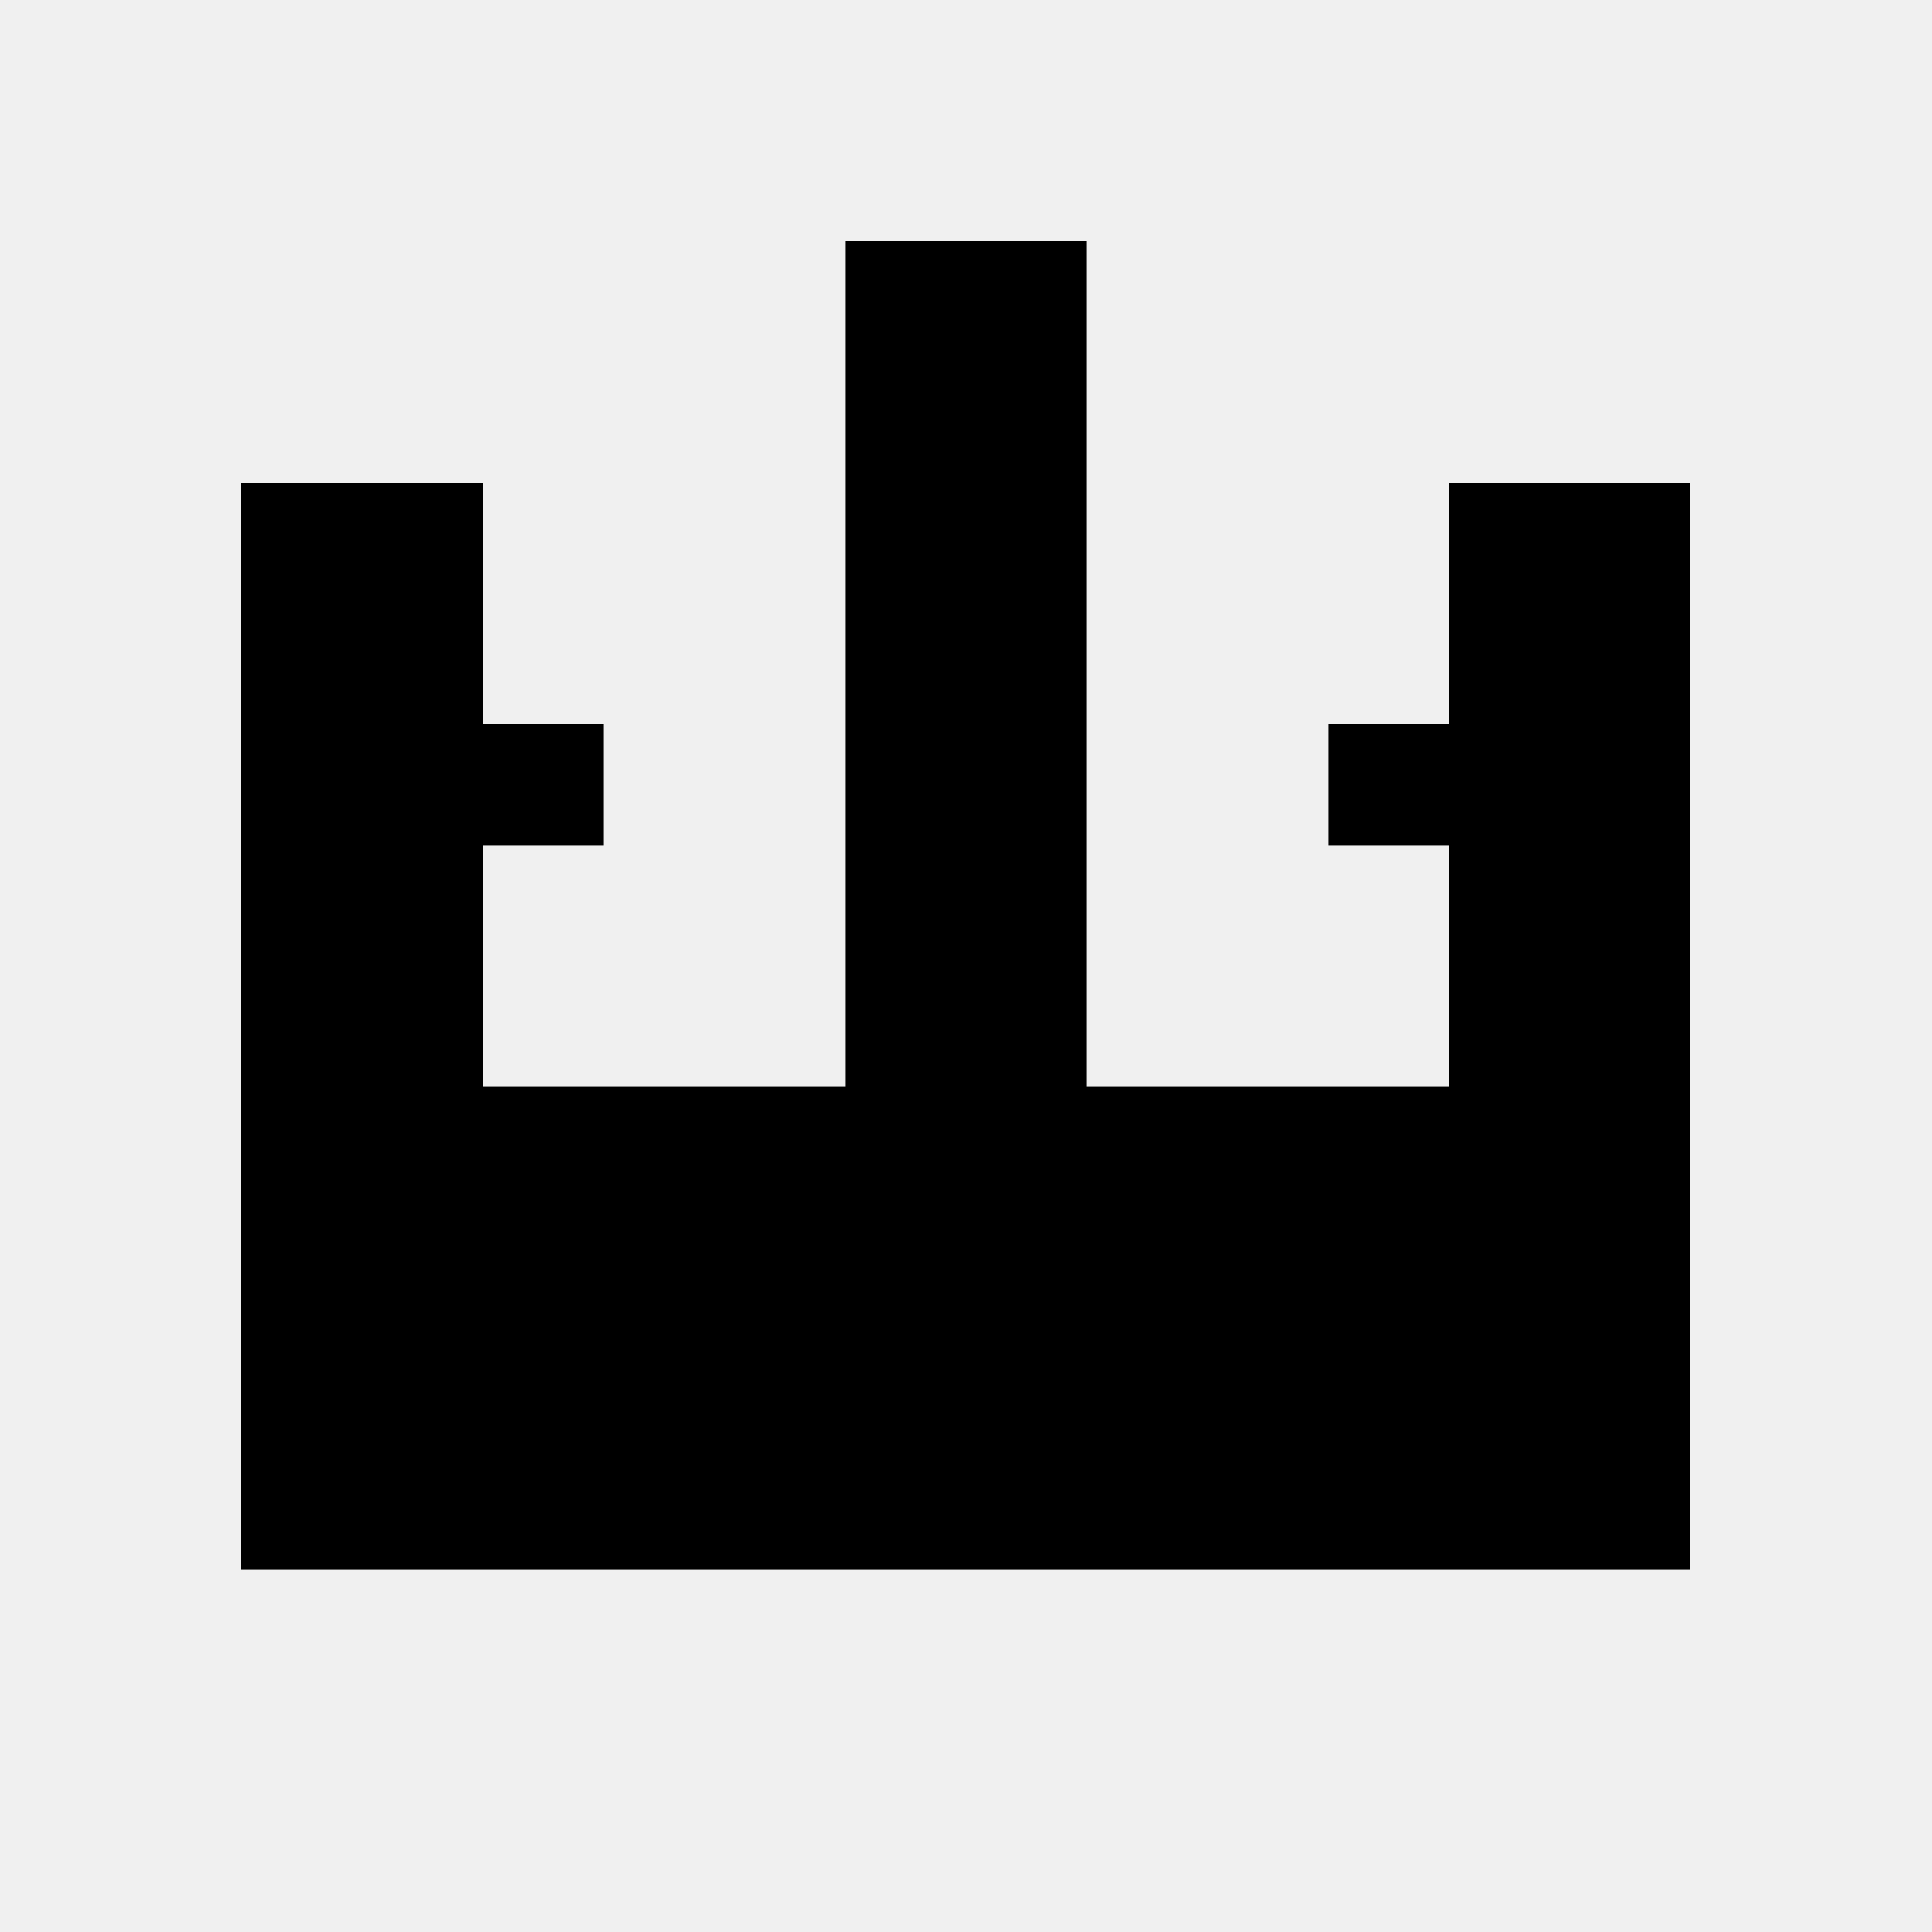
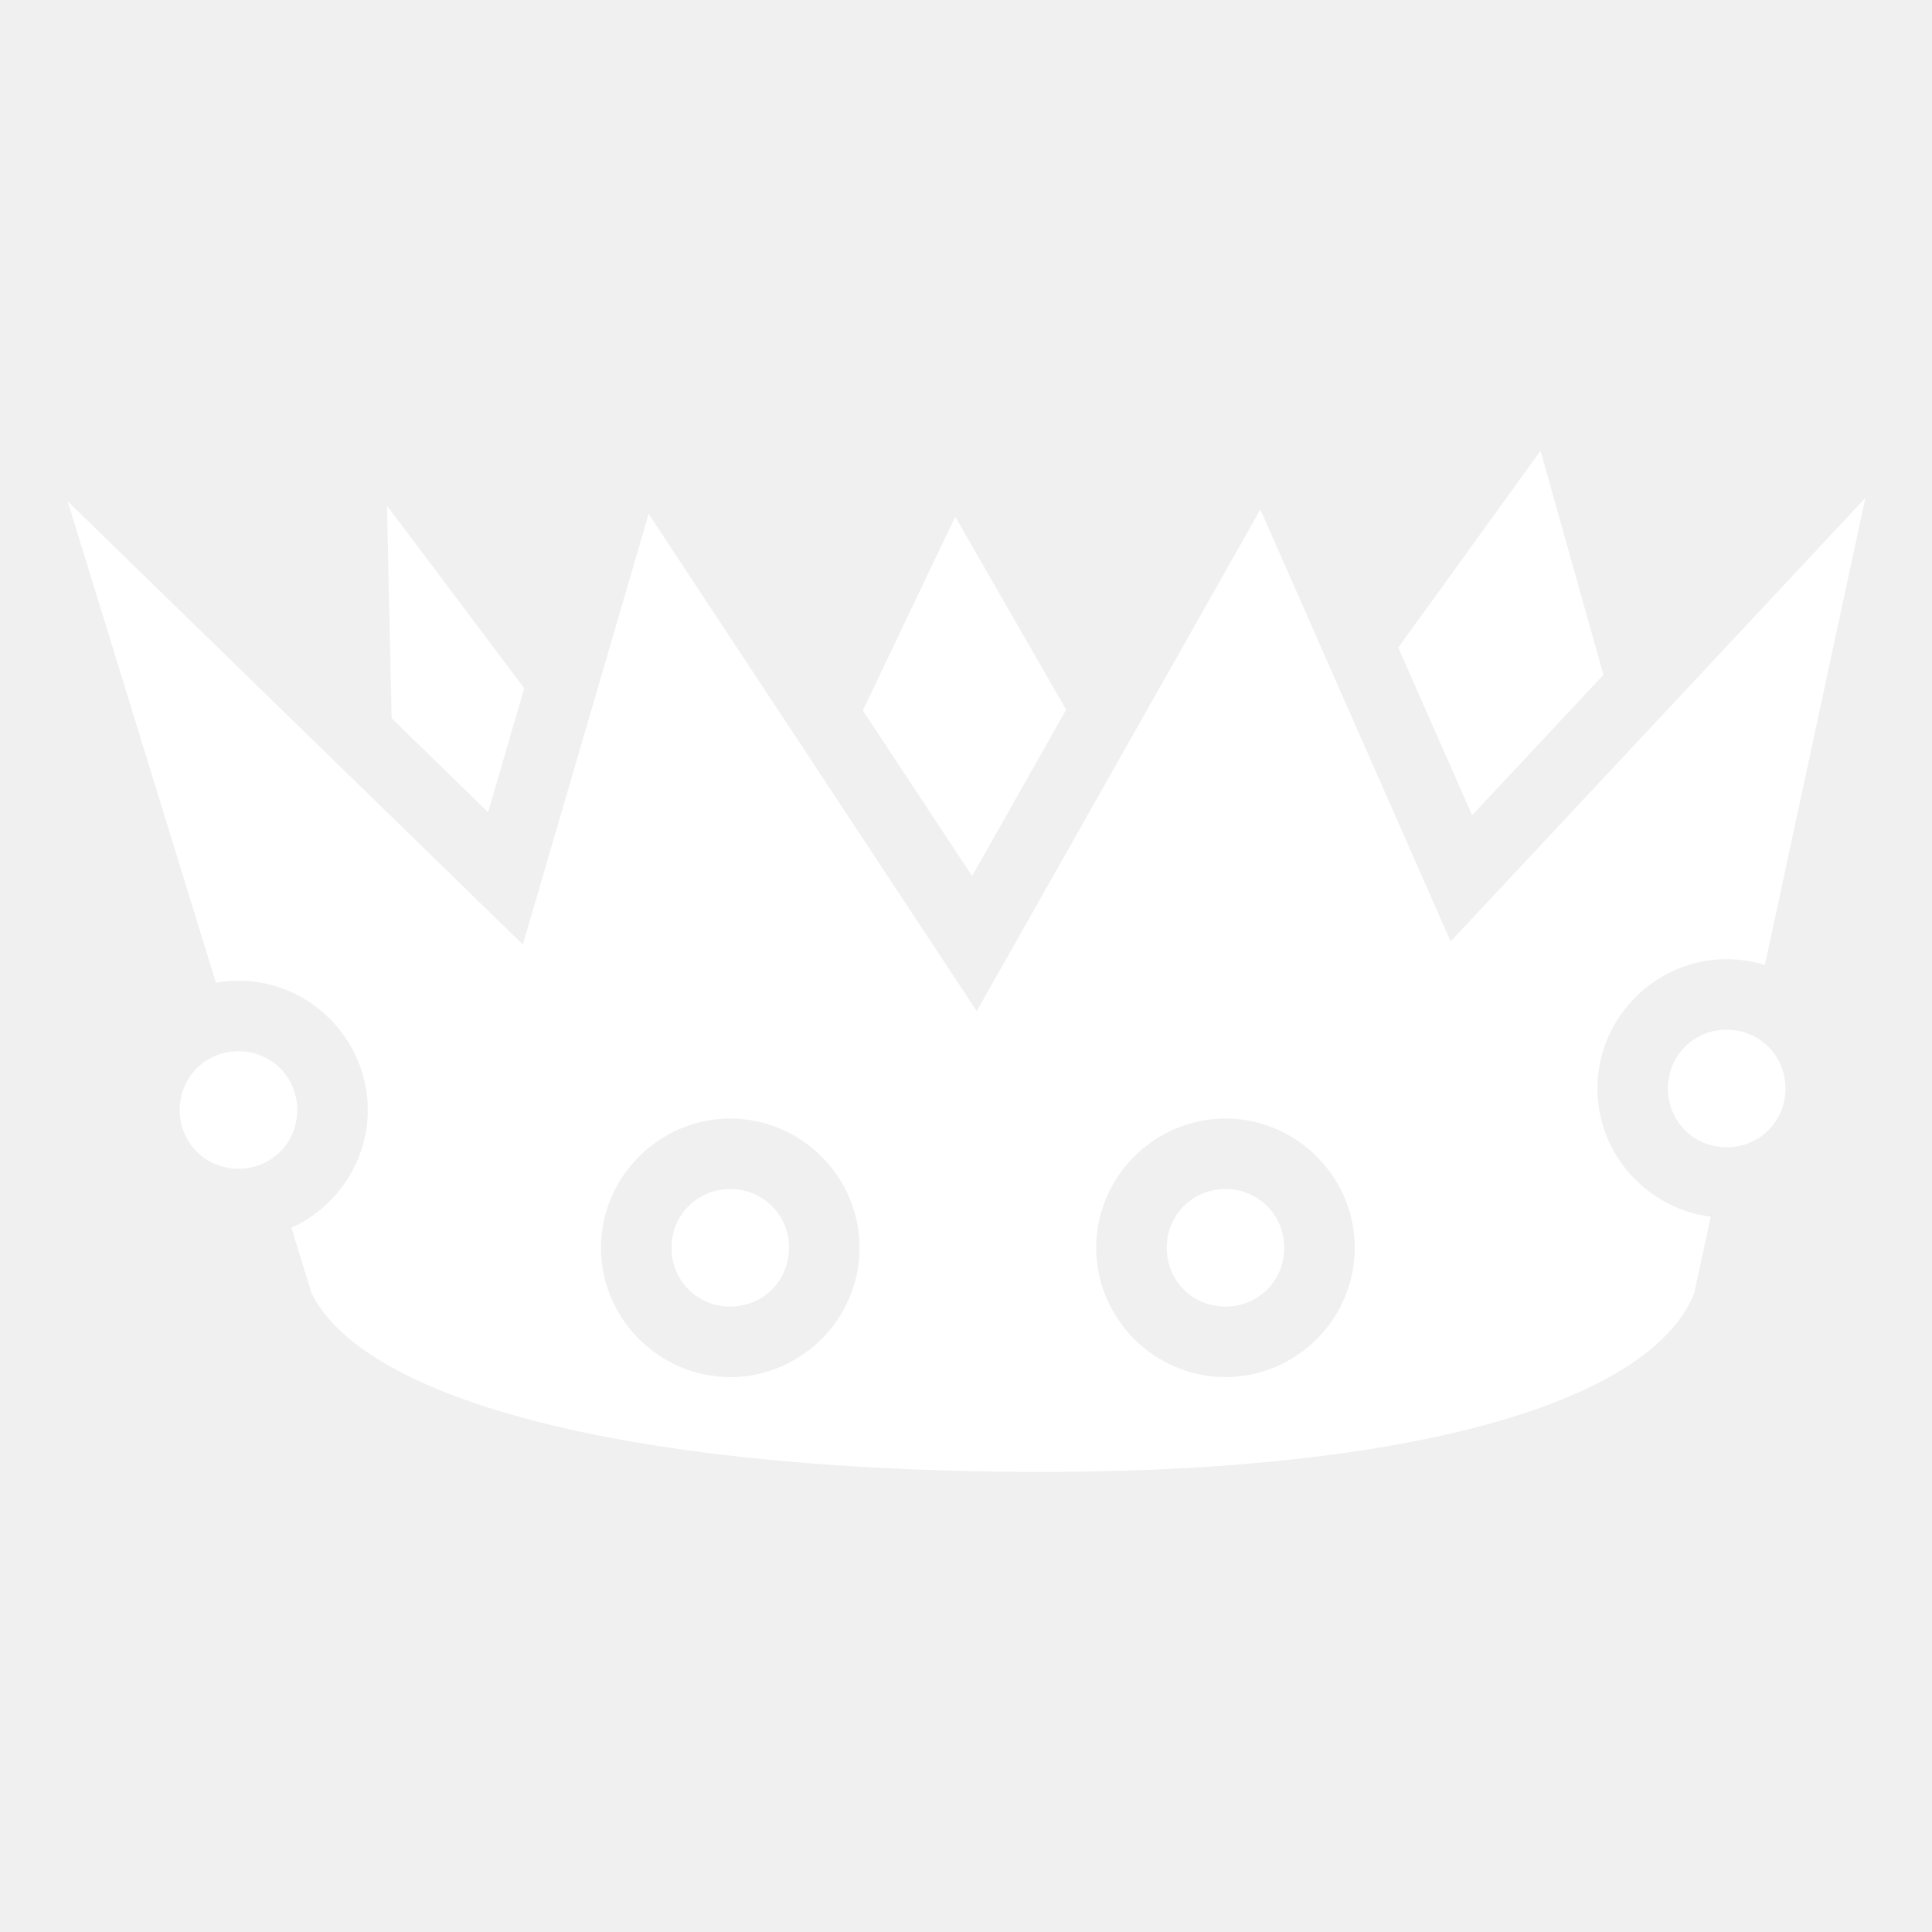
- <svg xmlns="http://www.w3.org/2000/svg" viewBox="0 0 16 16" shape-rendering="crispEdges" fill="#000">
-   <rect x="2" y="4" width="2" height="6" />
-   <rect x="7" y="2" width="2" height="8" />
-   <rect x="12" y="4" width="2" height="6" />
-   <rect x="2" y="9" width="12" height="4" />
-   <rect x="4" y="6" width="1" height="1" />
-   <rect x="11" y="6" width="1" height="1" />
+ <svg xmlns="http://www.w3.org/2000/svg" viewBox="0 0 512 512">
+   <path fill="#fff" d="M408.256 119.46l-37.7 52.165 19.57 44.426 34.8-37.214-16.67-59.375zm86.074 12.513L384.44 249.498 334.01 135.02l-75.162 132.947-86.948-131.78-33.334 114.122L17.922 132.83l39.3 127.6c1.945-.348 3.94-.54 5.98-.54 18.812 0 34.26 15.452 34.26 34.262 0 13.823-8.346 25.822-20.235 31.22l5.337 17.33c12.425 25.466 71.863 45.152 176.582 47.206 110.805 2.174 178.12-17.54 189.854-47.207h-.002l4.357-20.26c-16.836-2.114-30.02-16.612-30.02-33.986 0-18.81 15.45-34.262 34.263-34.262 3.513 0 6.91.54 10.11 1.54l26.622-123.762zm-391.77 2.04l1.22 56.337 25.56 24.89 9.592-32.842-36.37-48.386zm150.585 2.91l-24.483 51.36 28.955 43.885 24.922-44.08-29.395-51.166zm204.453 135.962c-8.712 0-15.575 6.862-15.575 15.572 0 8.71 6.863 15.574 15.575 15.574s15.572-6.863 15.572-15.573-6.86-15.572-15.572-15.572zM63.2 278.58c-8.71 0-15.573 6.864-15.573 15.574s6.862 15.573 15.574 15.573c8.713 0 15.573-6.862 15.573-15.573 0-8.71-6.86-15.574-15.572-15.574zm130.33 17.842c18.812 0 34.26 15.45 34.26 34.262 0 18.81-15.448 34.26-34.26 34.26-18.813 0-34.262-15.45-34.262-34.26s15.45-34.262 34.26-34.262zm131.234 0c18.812 0 34.26 15.45 34.26 34.262 0 18.81-15.448 34.26-34.26 34.26-18.813 0-34.262-15.45-34.262-34.26s15.45-34.262 34.262-34.262zm-131.235 18.69c-8.713 0-15.573 6.86-15.573 15.572 0 8.71 6.86 15.574 15.572 15.574 8.71 0 15.572-6.864 15.572-15.574s-6.86-15.573-15.573-15.573zm131.234 0c-8.712 0-15.573 6.86-15.573 15.572 0 8.71 6.862 15.574 15.574 15.574s15.574-6.864 15.574-15.574-6.862-15.573-15.574-15.573z" />
</svg>
